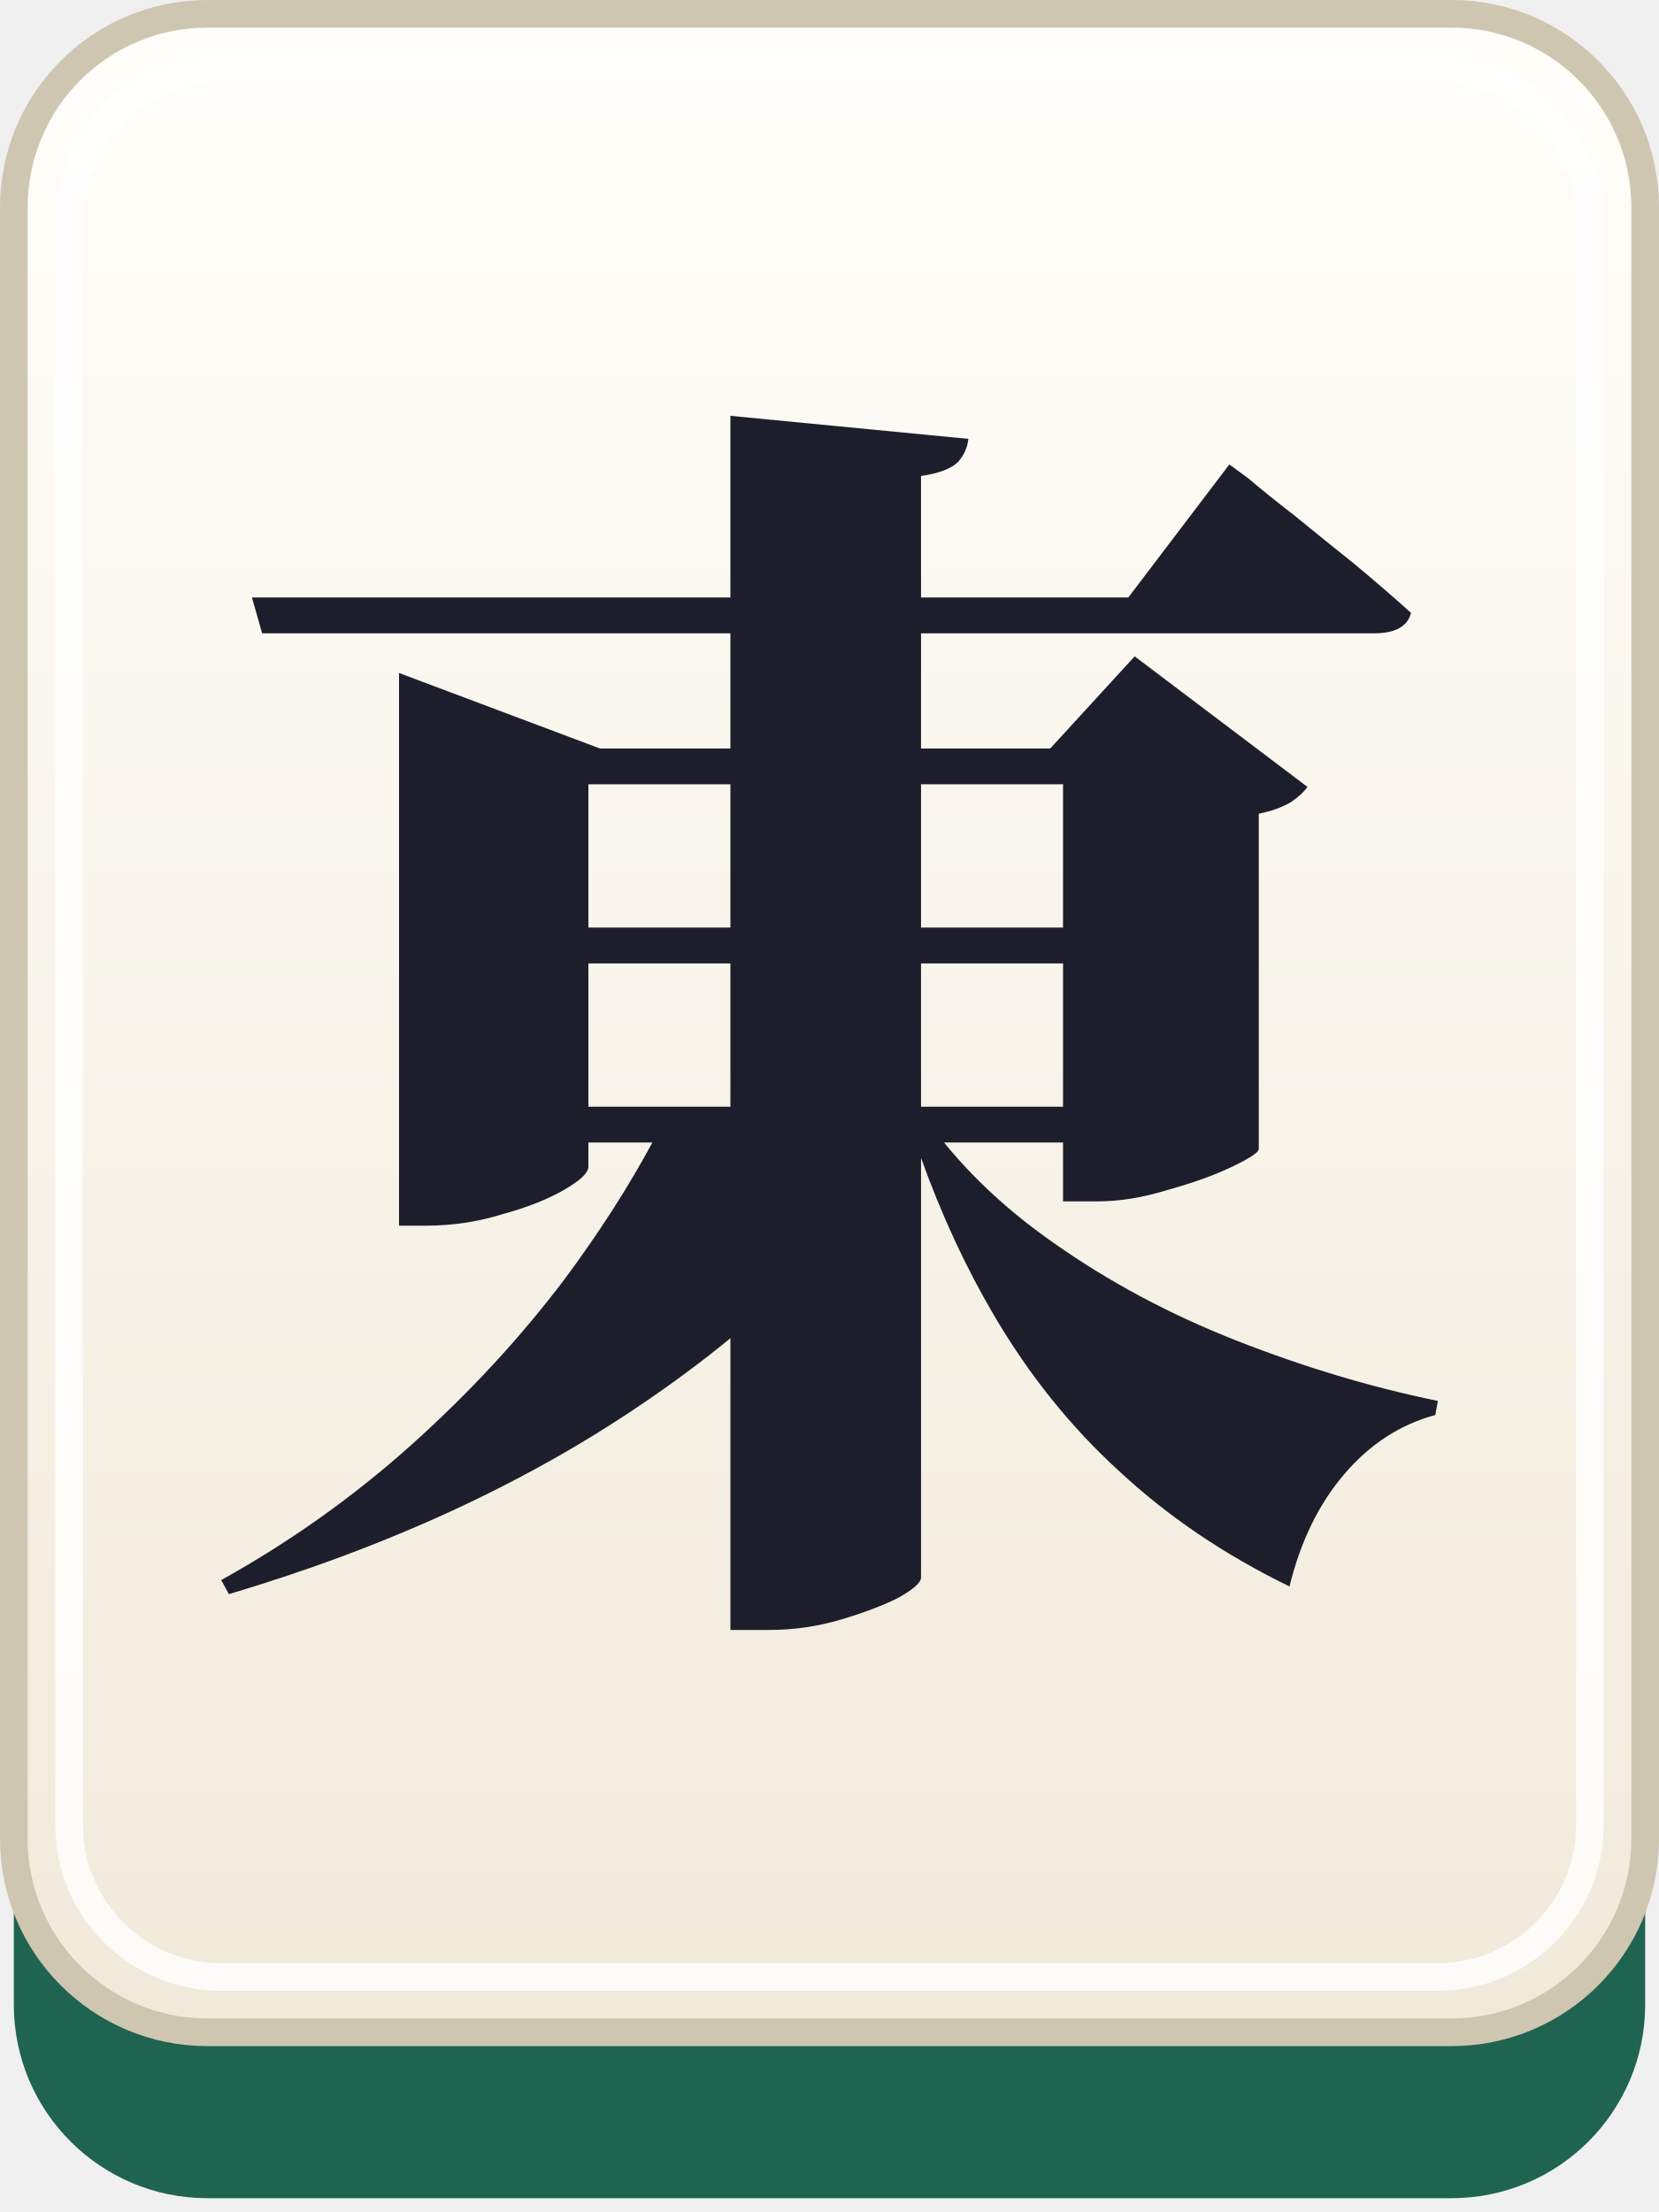
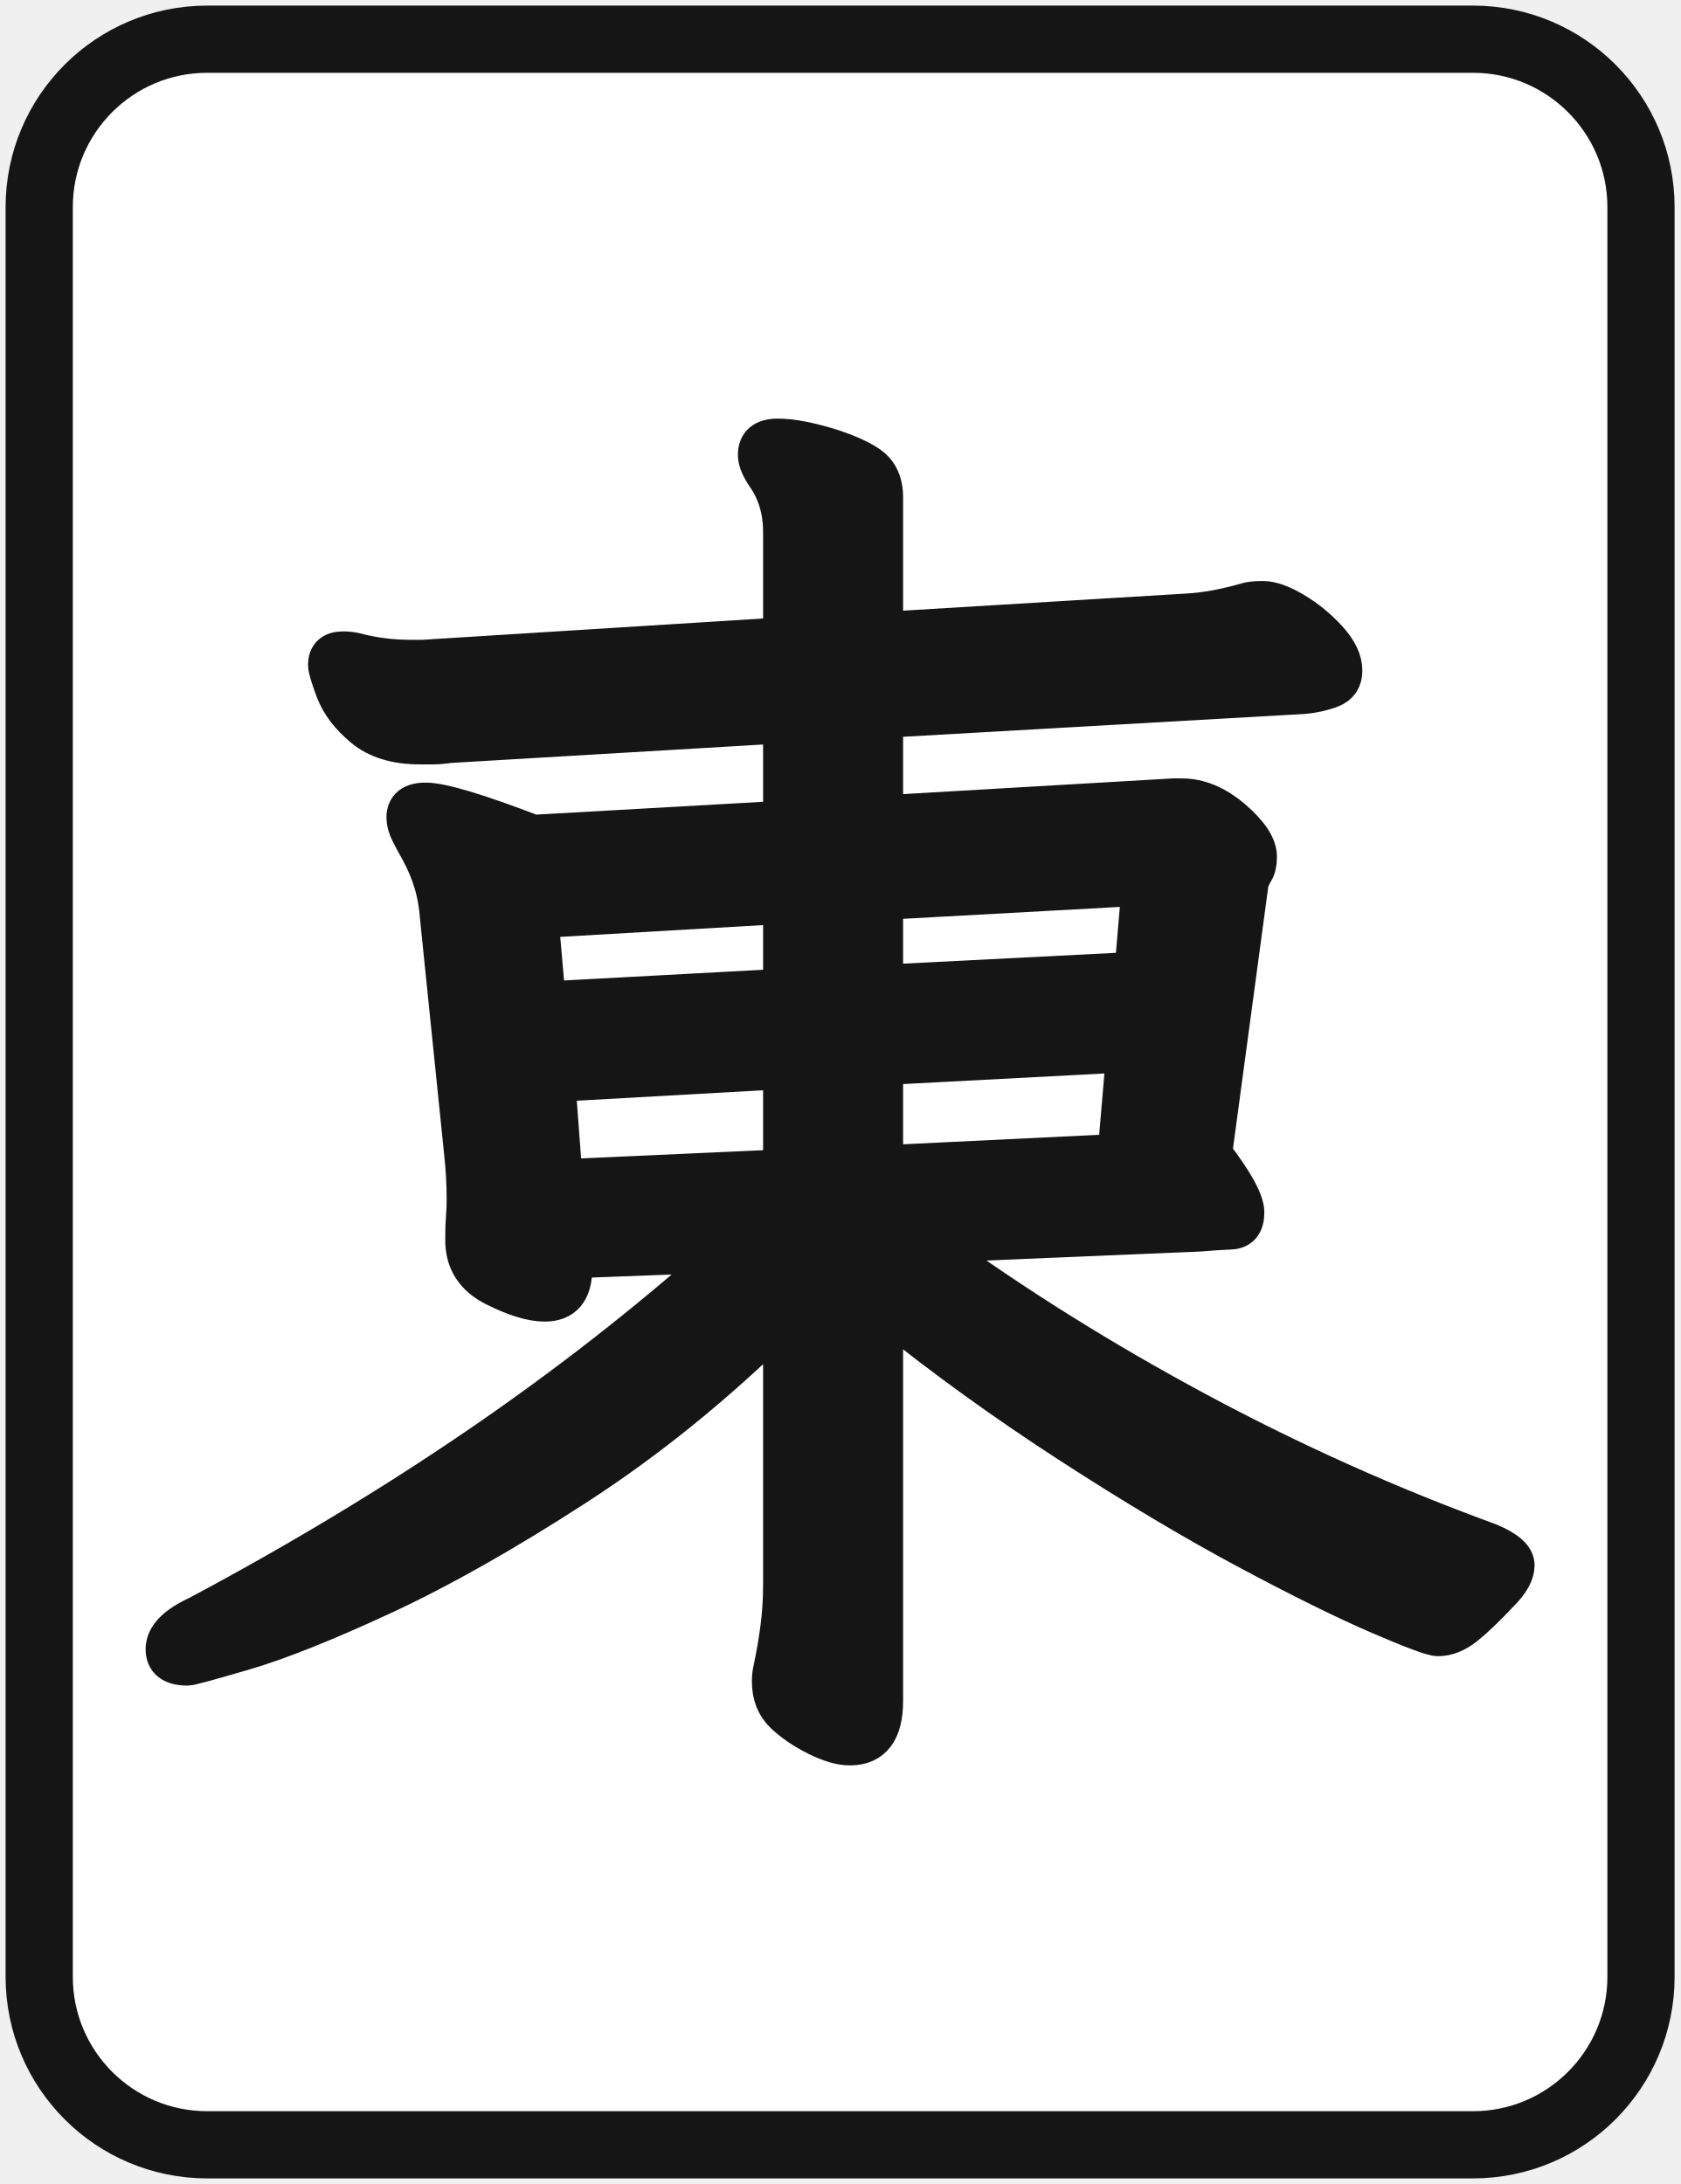
- <svg xmlns="http://www.w3.org/2000/svg" viewBox="0 0 60 80" width="60" height="80" role="img" aria-label="동">
-   <defs>
-     <linearGradient id="f" x1="0" y1="0" x2="0" y2="1">
-       <stop offset="0" stop-color="#fffefa" />
-       <stop offset="1" stop-color="#f1eadb" />
-     </linearGradient>
-   </defs>
-   <rect x="0.5" y="3" width="59" height="76.5" rx="7" fill="#1f6450" />
-   <rect x="0.5" y="0.5" width="59" height="73" rx="7" fill="url(#f)" stroke="#cfc6b1" />
-   <rect x="2.5" y="2.5" width="55" height="69" rx="5.5" fill="none" stroke="#fff" stroke-opacity="0.8" />
-   <path fill="#1c1f2b" transform="translate(6.89 54.60) scale(0.4627)" d="M5.6-68.5L4.8-71.3L42.2-71.3L42.2-85.5L60.8-83.7Q60.7-82.7 60-81.9Q59.2-81.1 57.1-80.8L57.1-71.3L73.3-71.3L81.2-81.7L82.7-80.6Q84.1-79.4 86.3-77.7Q88.5-75.9 91-73.9Q93.4-71.9 95.4-70.1Q95-68.5 92.5-68.5L57.1-68.5L57.1-59.5L67.2-59.5L73.8-66.7L87.3-56.5Q86.9-55.9 86-55.3Q85-54.7 83.5-54.4L83.5-28.2Q83.5-27.8 81.4-26.8Q79.3-25.8 76.4-25Q73.5-24.1 70.9-24.1L68.2-24.1L68.2-28.7L58.9-28.7Q62.4-24.4 67.4-20.9Q73.9-16.3 81.8-13.2Q89.7-10.1 97.5-8.5L97.3-7.4Q93.2-6.3 90.2-2.8Q87.2 0.7 85.9 6Q78.3 2.3 72.6-3Q66.9-8.2 62.8-15.2Q59.5-20.8 57.1-27.5L57.1 5.3Q57.1 5.9 55.3 6.9Q53.5 7.8 50.8 8.6Q48.1 9.4 45.2 9.4L42.2 9.4L42.2-13.4Q38.9-10.7 35.2-8.2Q21.5 1.1 3 6.6L2.4 5.5Q10.5 1 17.3-5.1Q24.1-11.2 29.3-18.1Q33.3-23.5 36.1-28.7L31.1-28.7L31.1-26.8Q31.1-26.1 29.2-25Q27.3-23.9 24.4-23.1Q21.5-22.2 18.4-22.2L16.3-22.2L16.3-65.4L32-59.5L42.2-59.5L42.2-68.5L5.6-68.5M42.2-45.5L42.2-56.7L31.1-56.7L31.1-45.5L42.2-45.5M42.2-42.7L31.1-42.7L31.1-31.5L42.2-31.5L42.2-42.7M68.2-56.7L57.1-56.7L57.1-45.5L68.2-45.5L68.2-56.7M68.2-42.7L57.1-42.7L57.1-31.5L68.2-31.5" />
+ <svg xmlns="http://www.w3.org/2000/svg" viewBox="0 0 60 78" width="60" height="78" role="img" aria-label="동">
+   <rect x="1.4" y="1.4" width="57.2" height="75.2" rx="6" fill="#fff" stroke="#151515" stroke-width="2.4" />
+   <path fill="#151515" stroke="#151515" stroke-width="2.60" stroke-linejoin="round" transform="translate(5.00 57.10) scale(0.5)" d="M29.80-36.80L45.80-37.70L45.80-30.80L30.30-30.10L29.80-36.80M53.20-38L70.30-38.90L69.70-31.90L53.20-31.10L53.20-38M28.60-48.50L45.80-49.50L45.80-43.70L29.10-42.80L28.60-48.50M53.20-49.80L71.40-50.80L70.90-44.90L53.20-44L53.20-49.80M56.60-25.30L75.60-26.10Q76.80-26.20 77.90-26.25Q79-26.30 79-27.60Q79-28.80 76.70-31.80L79.30-51.10Q79.40-51.50 79.65-51.90Q79.90-52.30 79.90-53Q79.90-54.20 78.10-55.75Q76.30-57.30 74.40-57.30L73.80-57.30L53.20-56.10L53.20-62.80L83.10-64.50Q84.20-64.60 85.10-64.95Q86-65.30 86-66.30Q86-67.40 84.90-68.60Q83.80-69.80 82.45-70.60Q81.10-71.40 80.20-71.40Q79.50-71.40 79.10-71.30Q76.70-70.60 74.70-70.50L53.20-69.20L53.20-78.70Q53.20-79.90 52.55-80.65Q51.90-81.40 49.60-82.20Q47.10-83 45.55-83Q44-83 44-81.70Q44-81.10 44.60-80.20Q45.80-78.50 45.80-76.20L45.80-68.80L20.20-67.20L19.30-67.20Q17.30-67.20 15.40-67.70Q15-67.80 14.50-67.80Q13.30-67.80 13.30-66.70Q13.30-66.30 13.85-64.85Q14.40-63.40 15.90-62.15Q17.40-60.90 20-60.90Q20.40-60.90 20.90-60.90Q21.40-60.90 22.10-61L45.80-62.40L45.80-55.70L28.10-54.70Q22.10-57 20.40-57Q18.90-57 18.90-55.80Q18.90-55.30 19.20-54.70Q19.50-54.10 19.90-53.40Q20.50-52.30 20.85-51.15Q21.20-50 21.30-48.60L23-32Q23.10-31.10 23.15-30.25Q23.20-29.40 23.20-28.50Q23.20-27.90 23.15-27.25Q23.10-26.60 23.10-25.90L23.10-25.60Q23.10-23.30 25.30-22.20Q27.50-21.10 28.90-21.10Q31-21.10 31-23.60L31-24L31-24.20L41.60-24.60Q33.40-17.30 24.10-10.95Q14.80-4.60 4.10 1.10Q1.70 2.20 1.70 3.60Q1.70 4.90 3.40 4.90Q3.70 4.90 7.45 3.80Q11.20 2.70 17.35-0.15Q23.50-3 31.15-7.95Q38.80-12.90 45.80-19.80L45.80-1Q45.80 0.60 45.60 2.10Q45.40 3.60 45.10 5Q45 5.40 45 5.90Q45 7.40 45.95 8.30Q46.90 9.20 48.30 9.90Q49.70 10.60 50.70 10.60Q53.20 10.60 53.20 7.30L53.20-20.50Q59.40-15.50 66.35-11Q73.30-6.50 79-3.45Q84.70-0.40 88.40 1.20Q92.10 2.80 92.70 2.80Q93.70 2.80 94.70 2Q95.70 1.20 97.20-0.40Q98.30-1.50 98.30-2.40Q98.30-3.30 96.40-4.10Q85.70-8 75.55-13.45Q65.40-18.90 56.60-25.30" />
</svg>
